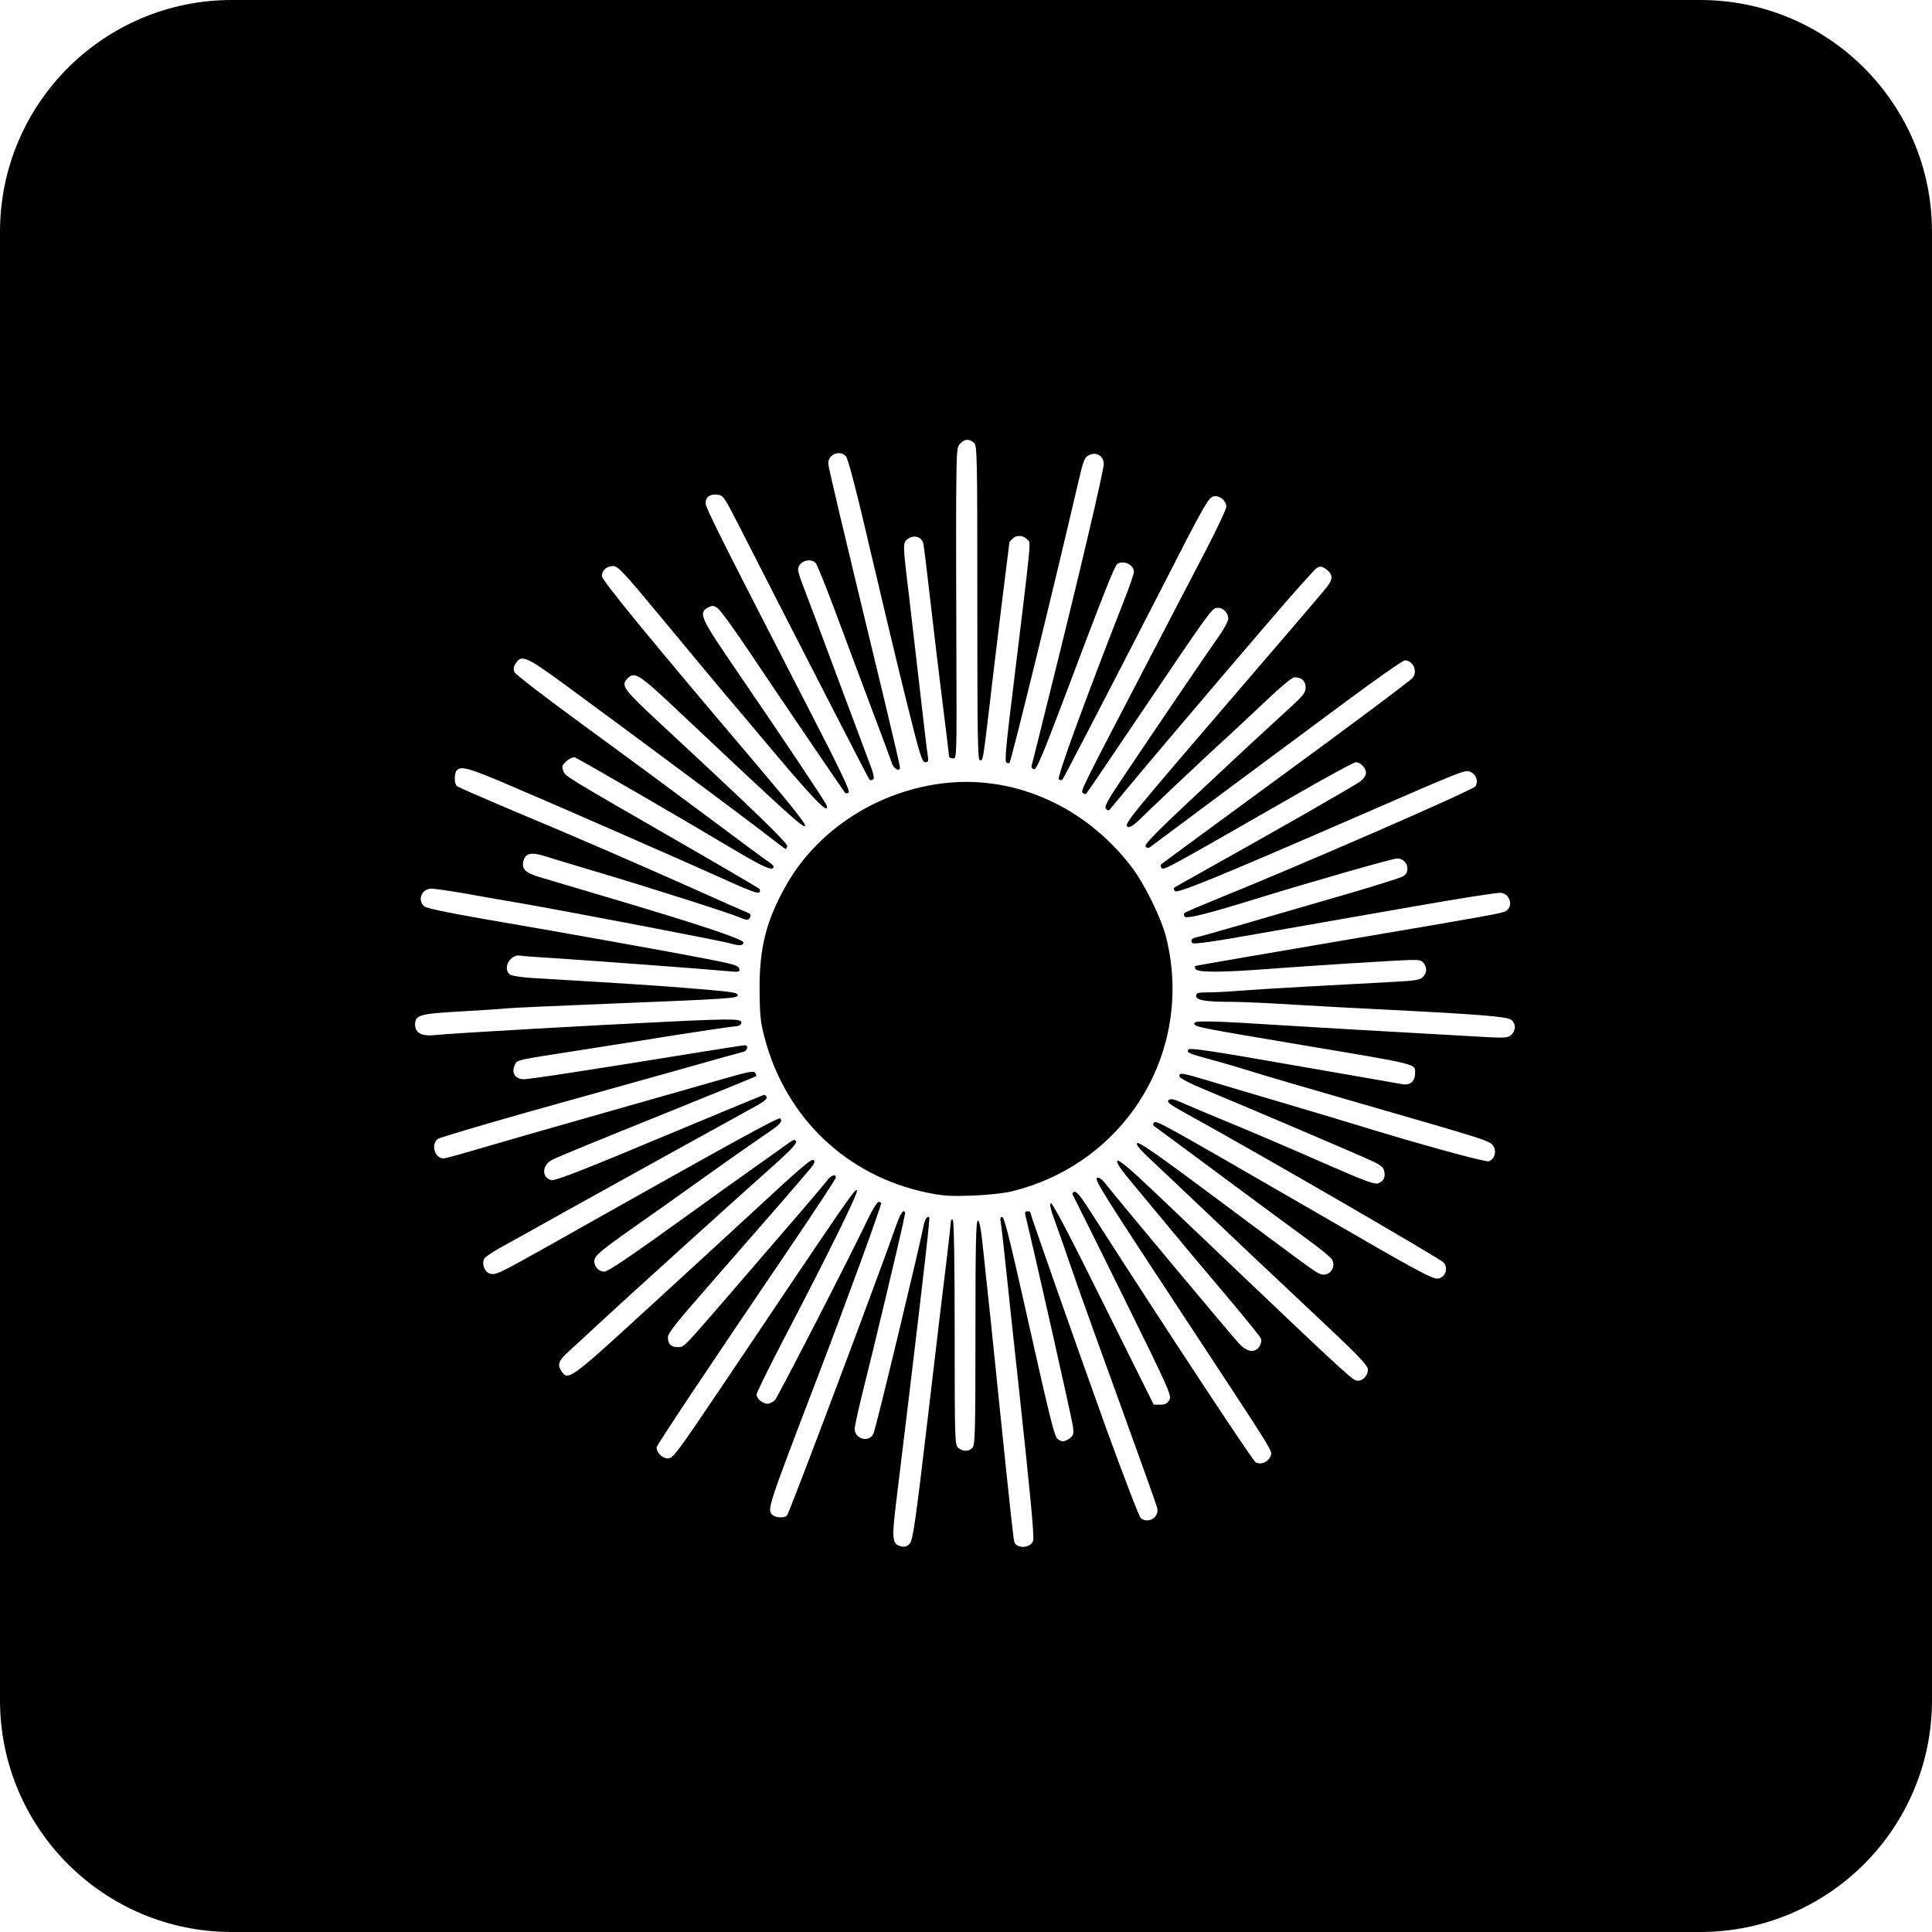
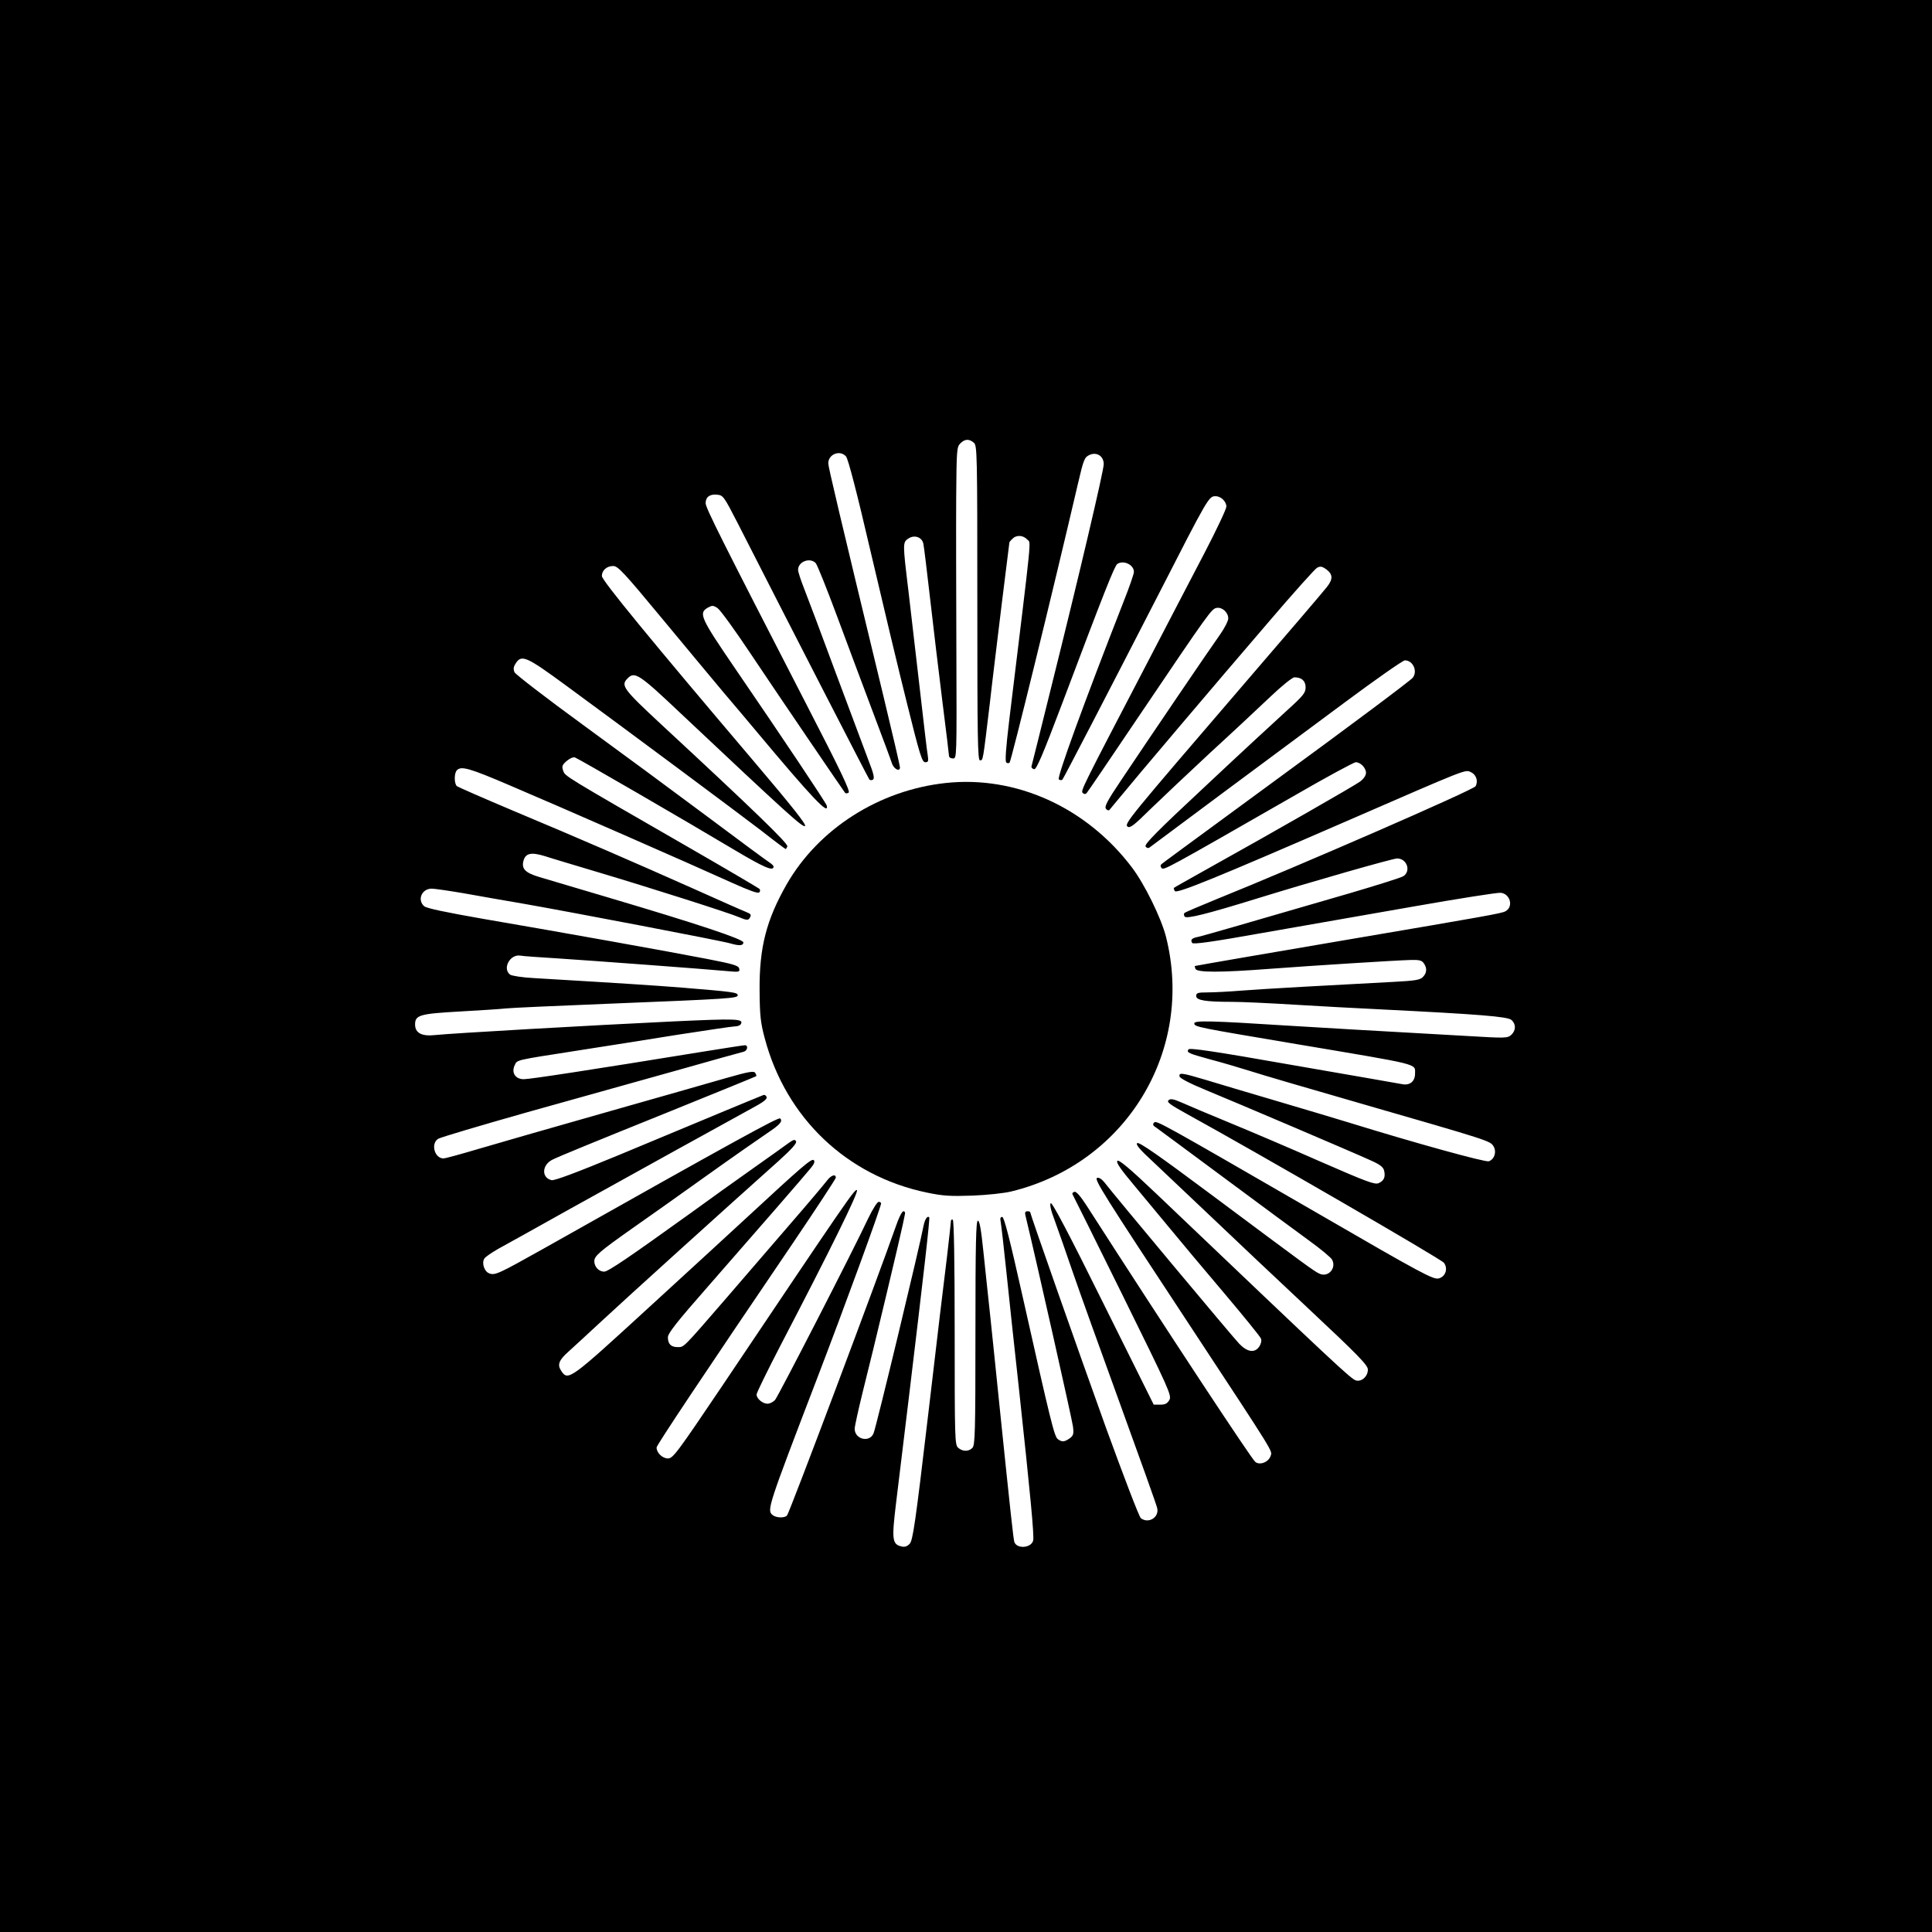
<svg xmlns="http://www.w3.org/2000/svg" version="1.0" width="1024pt" height="1024pt" viewBox="0 0 1024 1024" preserveAspectRatio="xMidYMid meet">
-   <defs>
-     <clipPath id="roundedCorners" clipPathUnits="objectBoundingBox">
-       <rect x="0" y="0" width="1" height="1" rx="0.12" ry="0.12" />
-     </clipPath>
-   </defs>
-   <g clip-path="url(#roundedCorners)" transform="translate(0,1024) scale(0.1,-0.1)" fill="#000000" stroke="none">
+   <g transform="translate(0,1024) scale(0.1,-0.1)" fill="#000000" stroke="none">
    <path d="M0 5120 l0 -5120 5120 0 5120 0 0 5120 0 5120 -5120 0 -5120 0 0 -5120z m5162 2773 c17 -15 18 -55 18 -850 0 -718 2 -833 14 -833 17 0 15 -7 52 300 13 118 43 358 64 534 22 175 40 320 40 321 0 2 7 11 16 19 21 22 57 20 79 -4 20 -22 28 61 -95 -950 -19 -159 -24 -227 -16 -232 6 -4 14 -4 17 0 9 10 226 893 362 1477 30 129 35 141 60 153 39 19 77 -5 77 -48 0 -36 -135 -608 -276 -1173 -57 -230 -105 -423 -107 -429 -1 -7 5 -13 14 -15 12 -3 45 74 149 349 223 592 278 730 292 739 34 22 88 -5 88 -42 0 -11 -25 -83 -56 -161 -209 -534 -354 -932 -342 -939 7 -5 16 -5 19 -1 7 8 239 455 507 977 268 524 269 525 305 525 28 0 57 -28 57 -55 0 -13 -52 -123 -116 -246 -64 -123 -199 -381 -299 -574 -356 -683 -358 -686 -346 -698 7 -7 14 -7 20 -1 5 5 130 189 278 409 376 557 385 569 412 573 29 5 61 -24 61 -56 0 -13 -20 -52 -44 -86 -49 -68 -380 -556 -523 -770 -74 -110 -91 -142 -81 -153 6 -8 14 -10 18 -6 4 4 30 37 59 71 68 84 495 588 788 929 128 150 242 277 254 284 18 9 26 7 48 -8 36 -27 37 -52 4 -94 -15 -20 -216 -255 -446 -522 -604 -703 -629 -733 -611 -748 13 -10 33 5 122 93 59 57 202 192 317 299 116 106 259 240 318 296 63 60 117 103 128 103 38 0 59 -19 59 -53 0 -29 -12 -44 -97 -121 -54 -49 -248 -228 -430 -399 -263 -245 -330 -313 -321 -324 6 -8 15 -10 22 -4 19 15 708 527 1028 764 168 125 314 227 324 227 43 0 69 -57 42 -92 -13 -16 -323 -248 -728 -544 -507 -372 -596 -437 -605 -445 -5 -6 -5 -13 2 -20 12 -12 20 -8 700 382 171 99 319 179 329 179 25 0 54 -30 54 -56 0 -14 -12 -32 -32 -47 -32 -23 -447 -261 -808 -462 -96 -54 -177 -99 -178 -101 -2 -1 0 -9 5 -17 9 -15 216 69 913 372 637 277 625 273 655 259 29 -13 41 -47 26 -75 -9 -19 -947 -427 -1376 -600 -88 -36 -163 -68 -167 -72 -4 -3 -4 -12 1 -19 8 -14 120 14 391 98 282 87 712 210 735 210 52 0 75 -67 33 -94 -13 -8 -140 -48 -283 -90 -594 -173 -772 -224 -802 -231 -37 -7 -45 -16 -34 -33 5 -8 103 5 371 53 201 35 561 98 800 140 239 42 448 75 464 73 51 -5 69 -75 25 -98 -19 -11 -98 -25 -834 -150 -359 -61 -778 -133 -812 -140 -1 0 0 -7 3 -15 8 -20 133 -20 394 0 226 17 669 45 748 47 43 1 58 -2 68 -17 19 -26 17 -52 -5 -74 -15 -15 -41 -19 -152 -25 -344 -18 -686 -37 -803 -46 -72 -6 -156 -10 -188 -10 -50 0 -58 -3 -58 -19 0 -23 50 -31 189 -31 53 0 201 -7 331 -15 129 -8 336 -19 460 -25 519 -26 671 -38 691 -56 25 -22 24 -56 -1 -79 -20 -18 -31 -18 -233 -6 -571 32 -740 42 -952 55 -407 26 -495 28 -495 12 0 -19 14 -21 548 -111 659 -111 622 -101 622 -156 0 -39 -26 -62 -64 -56 -17 3 -278 49 -580 101 -425 75 -551 93 -557 84 -11 -17 -1 -21 115 -53 54 -14 149 -42 210 -61 61 -20 329 -98 596 -175 673 -194 677 -196 695 -223 19 -29 6 -71 -24 -81 -19 -6 -395 98 -741 205 -69 21 -242 73 -385 115 -143 42 -311 92 -373 111 -128 38 -145 41 -140 18 2 -9 55 -37 138 -71 165 -68 780 -330 872 -372 52 -23 69 -36 74 -55 8 -34 0 -54 -29 -67 -20 -9 -63 7 -308 114 -156 69 -372 161 -479 205 -107 44 -221 92 -254 107 -46 20 -61 23 -72 14 -12 -10 6 -23 98 -74 380 -209 1346 -768 1361 -788 23 -30 9 -74 -28 -83 -28 -7 -92 27 -625 336 -853 493 -871 503 -883 490 -9 -9 -7 -16 13 -28 13 -10 176 -129 361 -267 185 -137 386 -286 447 -330 61 -44 116 -90 122 -101 25 -45 -20 -96 -66 -75 -28 12 -68 42 -567 414 -287 214 -391 287 -400 278 -8 -8 15 -35 89 -103 54 -51 189 -179 299 -283 110 -105 343 -325 518 -489 268 -251 317 -302 317 -325 0 -36 -32 -65 -62 -58 -27 7 -97 73 -1054 985 -149 142 -205 188 -212 179 -7 -9 18 -45 92 -133 55 -66 141 -170 191 -230 49 -60 175 -210 280 -334 105 -124 194 -234 198 -244 5 -11 1 -28 -8 -42 -24 -37 -64 -31 -107 14 -32 33 -662 787 -715 856 -14 17 -28 26 -38 23 -17 -7 31 -83 488 -777 465 -707 441 -668 431 -698 -11 -32 -58 -50 -81 -30 -21 17 -464 689 -895 1360 -33 51 -55 75 -64 71 -8 -3 -12 -8 -10 -12 2 -3 122 -244 266 -536 247 -501 261 -531 248 -555 -11 -19 -22 -25 -48 -25 l-35 0 -268 539 c-181 366 -271 536 -278 529 -6 -6 0 -37 22 -94 17 -46 59 -167 94 -269 35 -102 149 -419 253 -705 104 -286 192 -532 195 -547 13 -49 -45 -86 -86 -55 -9 6 -92 224 -186 482 -150 417 -401 1131 -401 1141 0 2 -7 4 -15 4 -11 0 -14 -7 -10 -22 61 -253 248 -1085 252 -1119 5 -40 2 -48 -18 -63 -28 -19 -40 -20 -62 -4 -19 14 -37 88 -188 761 -67 299 -97 417 -107 417 -10 0 -12 -8 -8 -27 3 -16 17 -138 31 -273 14 -135 43 -407 65 -605 61 -565 82 -785 76 -810 -10 -41 -88 -46 -100 -7 -5 17 -20 154 -76 697 -16 160 -39 378 -50 485 -12 107 -28 268 -38 358 -12 116 -20 162 -29 162 -10 0 -13 -118 -13 -594 0 -527 -2 -596 -16 -610 -20 -21 -53 -20 -76 1 -17 15 -18 47 -18 609 0 384 -4 595 -10 599 -5 3 -10 0 -10 -7 0 -7 -9 -89 -20 -183 -12 -93 -57 -471 -100 -839 -69 -587 -82 -672 -99 -689 -14 -14 -26 -18 -45 -13 -47 12 -50 37 -27 227 12 96 41 341 66 544 80 666 115 969 110 973 -10 10 -23 -11 -30 -45 -19 -103 -251 -1068 -265 -1100 -21 -51 -100 -32 -100 24 0 13 20 104 44 201 53 208 201 831 211 882 4 19 9 43 11 53 3 10 0 17 -8 17 -7 0 -25 -35 -41 -83 -86 -247 -563 -1517 -576 -1530 -14 -14 -58 -12 -76 3 -31 26 -28 36 240 735 140 365 335 898 335 917 0 4 -6 8 -13 8 -7 0 -32 -39 -55 -87 -81 -173 -477 -943 -494 -963 -10 -11 -28 -20 -40 -20 -26 0 -58 27 -58 49 0 9 59 129 130 266 259 497 412 807 402 817 -10 10 -55 -56 -709 -1030 -246 -365 -266 -392 -293 -392 -29 0 -60 30 -60 58 0 12 248 384 725 1087 123 182 224 336 225 343 0 22 -26 13 -48 -17 -12 -16 -97 -117 -189 -223 -92 -107 -247 -287 -344 -399 -232 -268 -223 -259 -257 -259 -35 0 -52 16 -52 52 0 21 46 80 213 270 254 290 513 588 546 629 17 21 21 33 14 40 -11 11 -66 -37 -347 -297 -72 -67 -309 -284 -526 -483 -422 -387 -429 -392 -466 -336 -21 32 -12 56 40 102 23 21 103 94 177 163 120 112 666 606 935 846 72 65 99 96 93 105 -6 11 -13 9 -36 -7 -15 -11 -100 -72 -188 -134 -88 -62 -239 -170 -335 -240 -327 -235 -437 -310 -458 -310 -28 0 -52 26 -52 55 0 28 25 50 205 177 72 50 245 173 385 273 140 100 288 203 328 230 66 44 82 62 67 77 -9 8 -228 -112 -1254 -690 -239 -134 -258 -143 -288 -131 -26 9 -41 55 -26 78 5 9 39 32 74 52 35 19 206 114 379 211 354 197 831 460 962 532 64 34 86 51 81 62 -3 8 -11 13 -17 10 -6 -2 -105 -43 -221 -91 -115 -48 -361 -150 -545 -227 -225 -93 -342 -137 -357 -133 -54 13 -51 80 4 108 31 16 219 93 638 262 264 107 436 177 443 181 2 2 0 9 -5 17 -7 12 -32 8 -158 -28 -82 -24 -375 -107 -649 -185 -275 -78 -574 -164 -665 -191 -91 -27 -172 -49 -180 -49 -48 0 -69 78 -29 104 13 8 226 71 473 141 248 69 603 169 790 221 187 53 348 98 358 100 19 6 24 34 5 34 -7 0 -110 -16 -228 -35 -578 -94 -910 -145 -944 -145 -44 0 -67 34 -48 74 13 29 1 26 322 76 146 23 391 61 544 86 154 24 290 44 302 44 13 0 26 5 30 11 18 30 -18 31 -363 15 -423 -20 -1176 -63 -1256 -72 -72 -8 -107 11 -107 56 0 50 24 57 240 69 107 6 215 13 240 16 25 3 270 14 545 25 648 26 685 29 685 45 0 15 -23 18 -290 40 -152 12 -302 22 -792 51 -59 3 -115 12 -124 18 -43 32 -1 110 54 101 15 -3 106 -9 202 -15 183 -12 775 -56 894 -67 63 -6 68 -5 64 13 -3 16 -29 24 -168 51 -195 38 -775 142 -1190 213 -200 35 -300 56 -312 67 -38 34 -12 93 40 93 15 0 90 -11 167 -24 77 -14 221 -39 320 -56 246 -43 1052 -197 1095 -210 48 -14 70 -13 70 5 0 17 -240 97 -709 236 -168 50 -336 100 -374 111 -72 22 -93 42 -83 84 11 42 40 49 115 26 36 -12 158 -48 271 -82 295 -88 706 -219 759 -242 35 -15 46 -16 53 -6 12 20 10 23 -19 35 -16 6 -140 61 -278 123 -310 138 -597 263 -960 415 -154 65 -286 123 -293 128 -15 12 -16 69 0 85 23 23 66 11 283 -82 243 -103 964 -419 1175 -515 89 -40 137 -58 144 -51 6 6 6 13 1 19 -6 5 -172 103 -370 217 -672 387 -659 379 -670 409 -8 24 -6 30 19 52 17 14 35 22 44 18 20 -7 589 -337 840 -487 163 -97 212 -118 212 -91 0 5 -10 14 -22 22 -13 8 -162 118 -333 246 -170 127 -467 346 -659 486 -192 140 -353 264 -359 276 -7 17 -6 28 7 48 31 47 56 36 271 -122 322 -236 889 -658 1028 -764 70 -55 129 -99 131 -99 2 0 6 6 9 14 6 14 -181 195 -671 649 -199 185 -213 204 -176 241 38 39 60 25 284 -187 560 -527 645 -605 657 -595 8 7 -68 103 -270 341 -546 643 -807 961 -807 984 0 30 26 53 60 53 25 0 56 -33 258 -277 127 -153 274 -330 327 -393 54 -63 131 -155 173 -205 297 -355 387 -450 374 -395 -3 14 -236 362 -481 720 -188 275 -200 300 -150 329 24 13 29 13 52 -2 14 -9 94 -119 177 -244 151 -226 488 -721 499 -735 3 -4 12 -4 19 1 10 6 -45 121 -221 462 -454 882 -537 1047 -537 1072 0 33 22 49 61 45 32 -3 36 -9 110 -153 287 -564 692 -1351 697 -1357 4 -4 13 -4 19 0 9 6 4 31 -22 97 -19 50 -97 259 -174 465 -76 206 -153 410 -170 453 -17 43 -31 86 -31 97 0 43 62 67 93 36 8 -8 58 -133 112 -278 54 -145 139 -373 190 -508 51 -135 97 -258 102 -275 10 -31 43 -48 43 -22 0 8 -40 180 -89 383 -235 972 -291 1210 -291 1228 0 49 62 73 94 37 11 -12 58 -192 131 -507 63 -269 149 -630 192 -801 68 -274 80 -313 97 -313 16 0 18 5 13 38 -4 20 -22 179 -42 352 -20 173 -47 406 -60 517 -31 256 -31 258 0 279 32 21 72 7 79 -28 3 -13 19 -144 36 -293 17 -148 46 -393 65 -544 19 -151 35 -281 35 -288 0 -7 9 -13 21 -13 20 0 20 0 18 558 -1 306 -2 677 -1 825 2 252 3 268 22 287 24 24 47 25 72 3z" />
    <path d="M5013 6090 c-354 -38 -675 -243 -844 -538 -107 -188 -145 -334 -143 -562 1 -132 5 -170 27 -252 112 -423 435 -731 860 -819 86 -18 124 -20 242 -16 77 3 169 13 205 22 609 148 972 747 820 1350 -26 101 -114 280 -181 368 -241 318 -614 487 -986 447z" />
  </g>
</svg>
